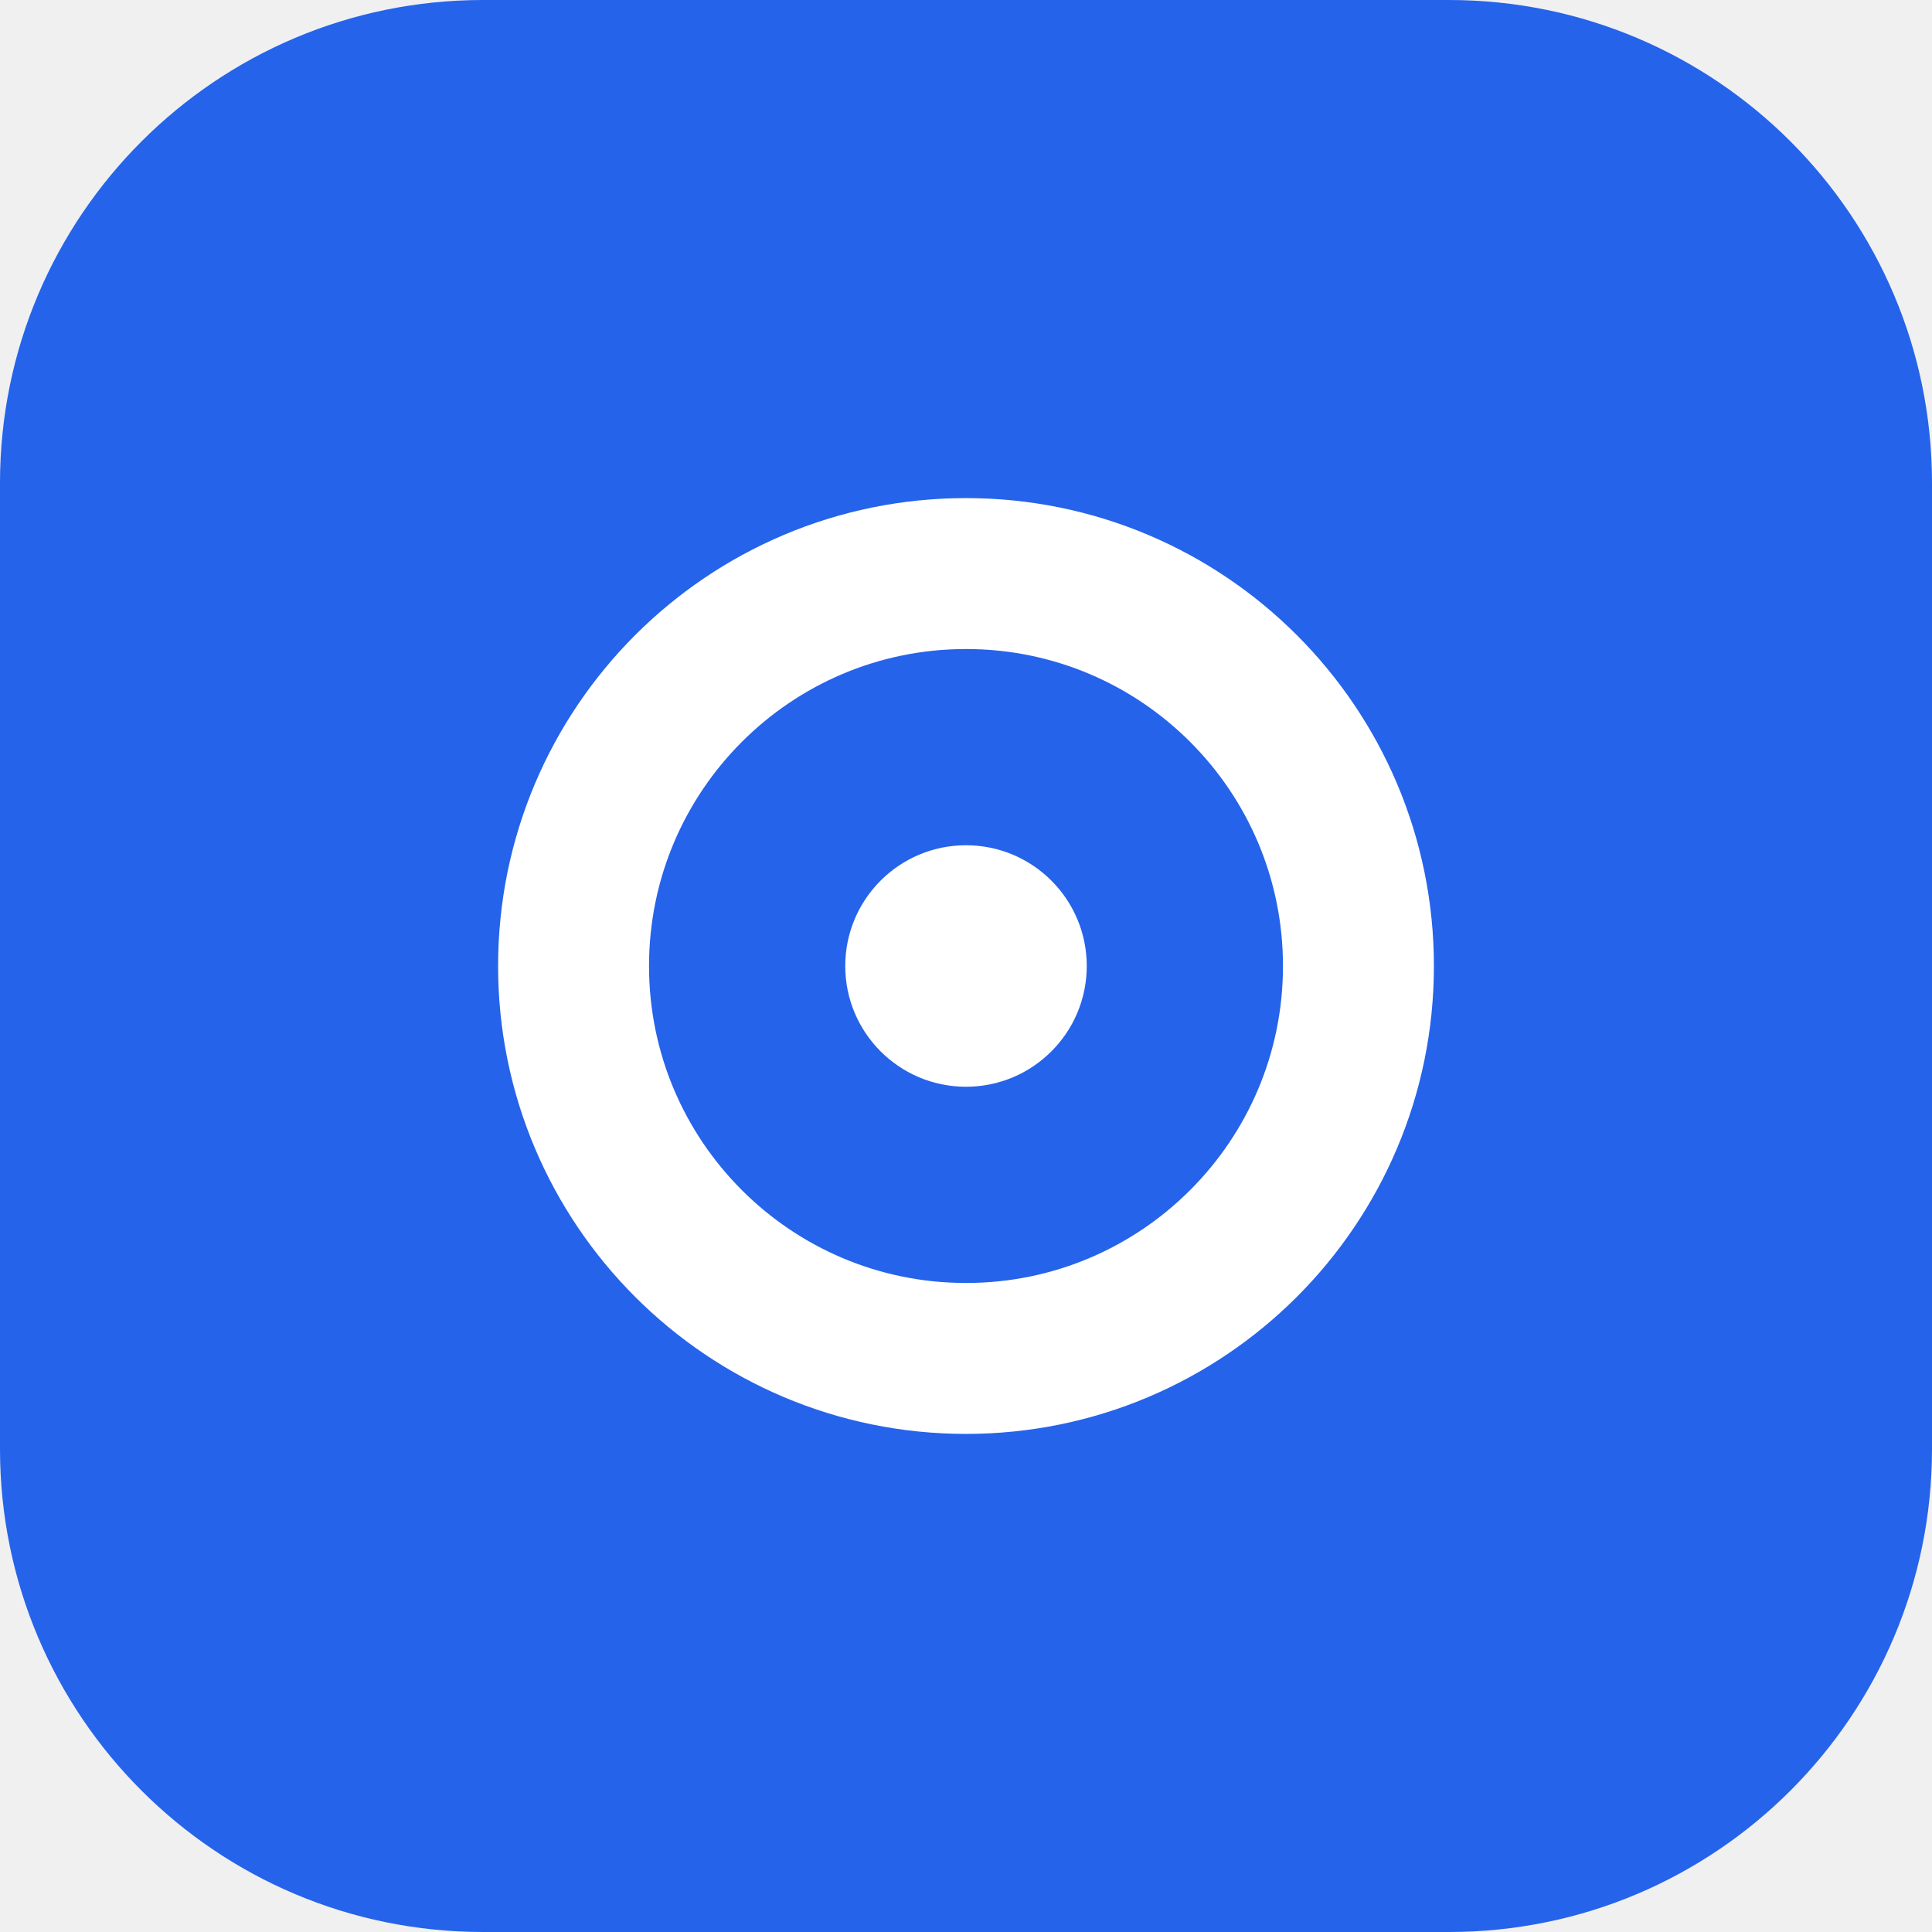
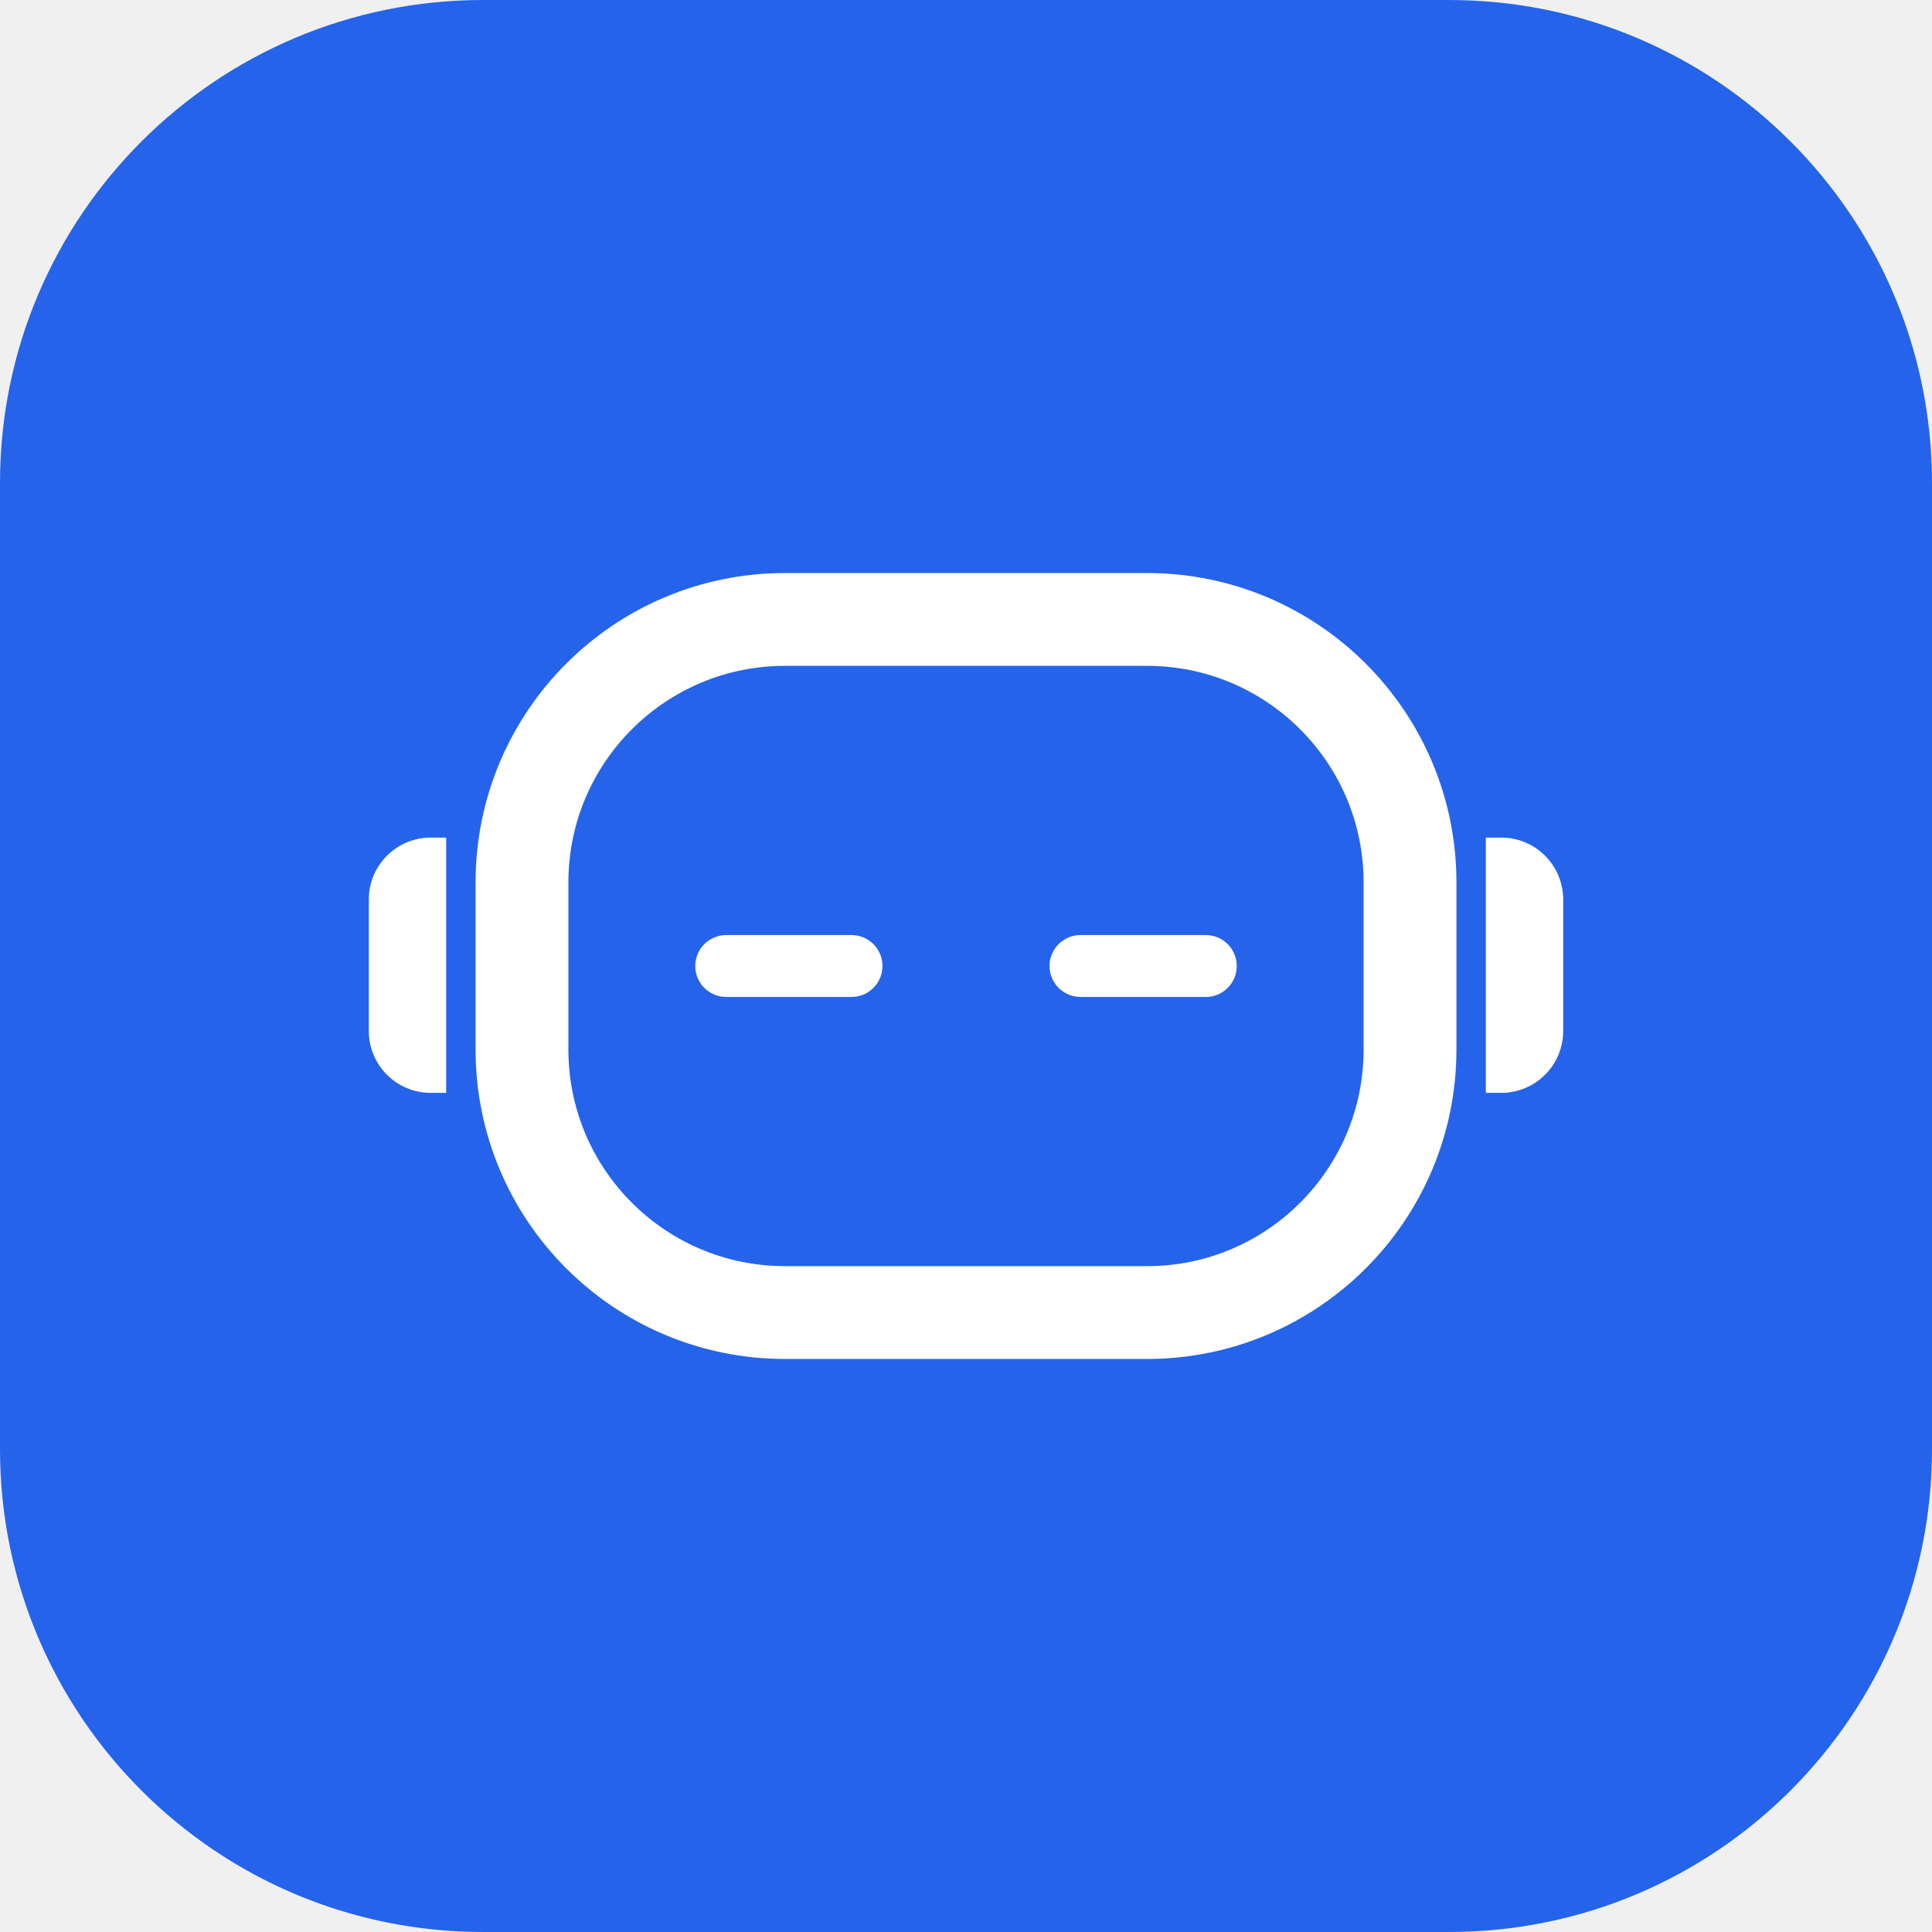
- <svg xmlns="http://www.w3.org/2000/svg" viewBox="0 0 32 32">
-   <rect width="32" height="32" rx="8" fill="#2563eb" />
-   <circle cx="16" cy="16" r="6.5" fill="none" stroke="#fff" stroke-width="2.5" />
-   <circle cx="16" cy="16" r="2" fill="#fff" />
+ <svg xmlns="http://www.w3.org/2000/svg" viewBox="0 0 1024 1024">
+   <rect width="1024" height="1024" rx="256" fill="#2563eb" />
+   <g transform="translate(512 512) scale(0.82) translate(-512 -512)" fill="#fff">
+     <rect x="225" y="288" width="574" height="448" rx="170" fill="none" stroke="#fff" stroke-width="60" />
+     <path d="M176 429 H166 A40 40 0 0 0 126 469 V554 A40 40 0 0 0 166 594 H176 Z" />
+     <path d="M848 429 H858 A40 40 0 0 1 898 469 V554 A40 40 0 0 1 858 594 H848 Z" />
+     <path d="M357 512 H438 M586 512 H667" stroke="#fff" stroke-width="40" stroke-linecap="round" />
+   </g>
</svg>
